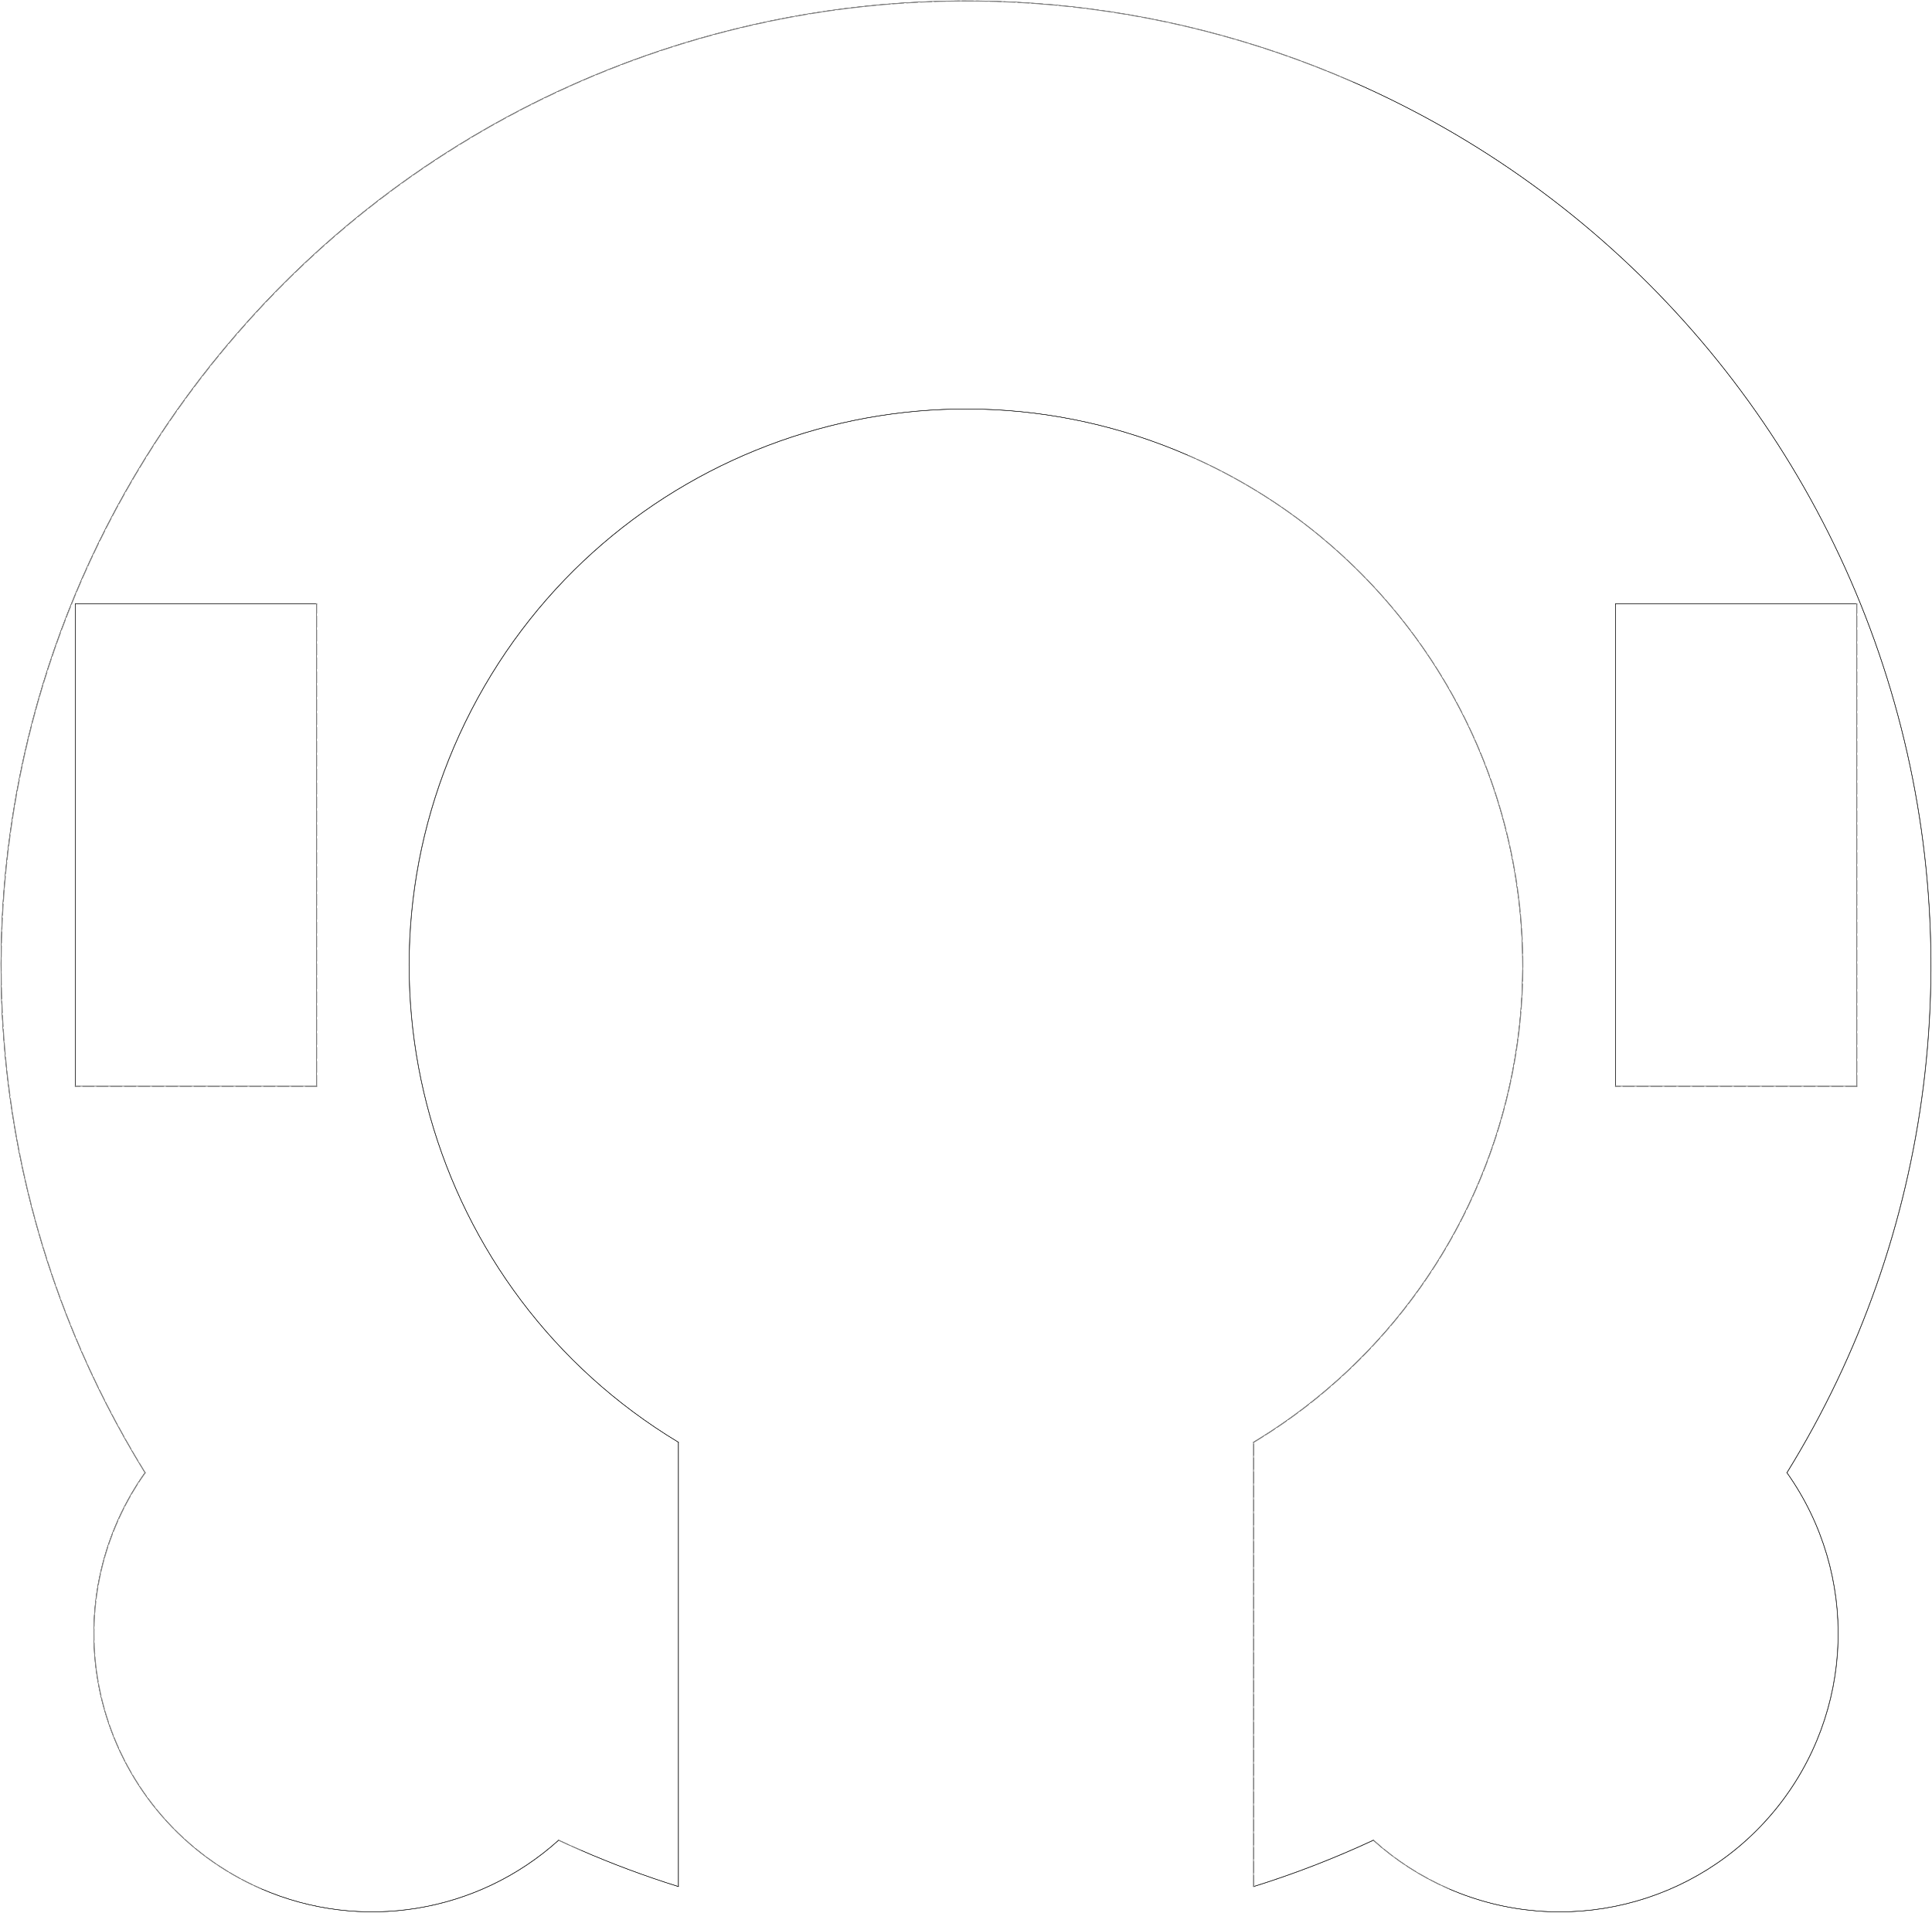
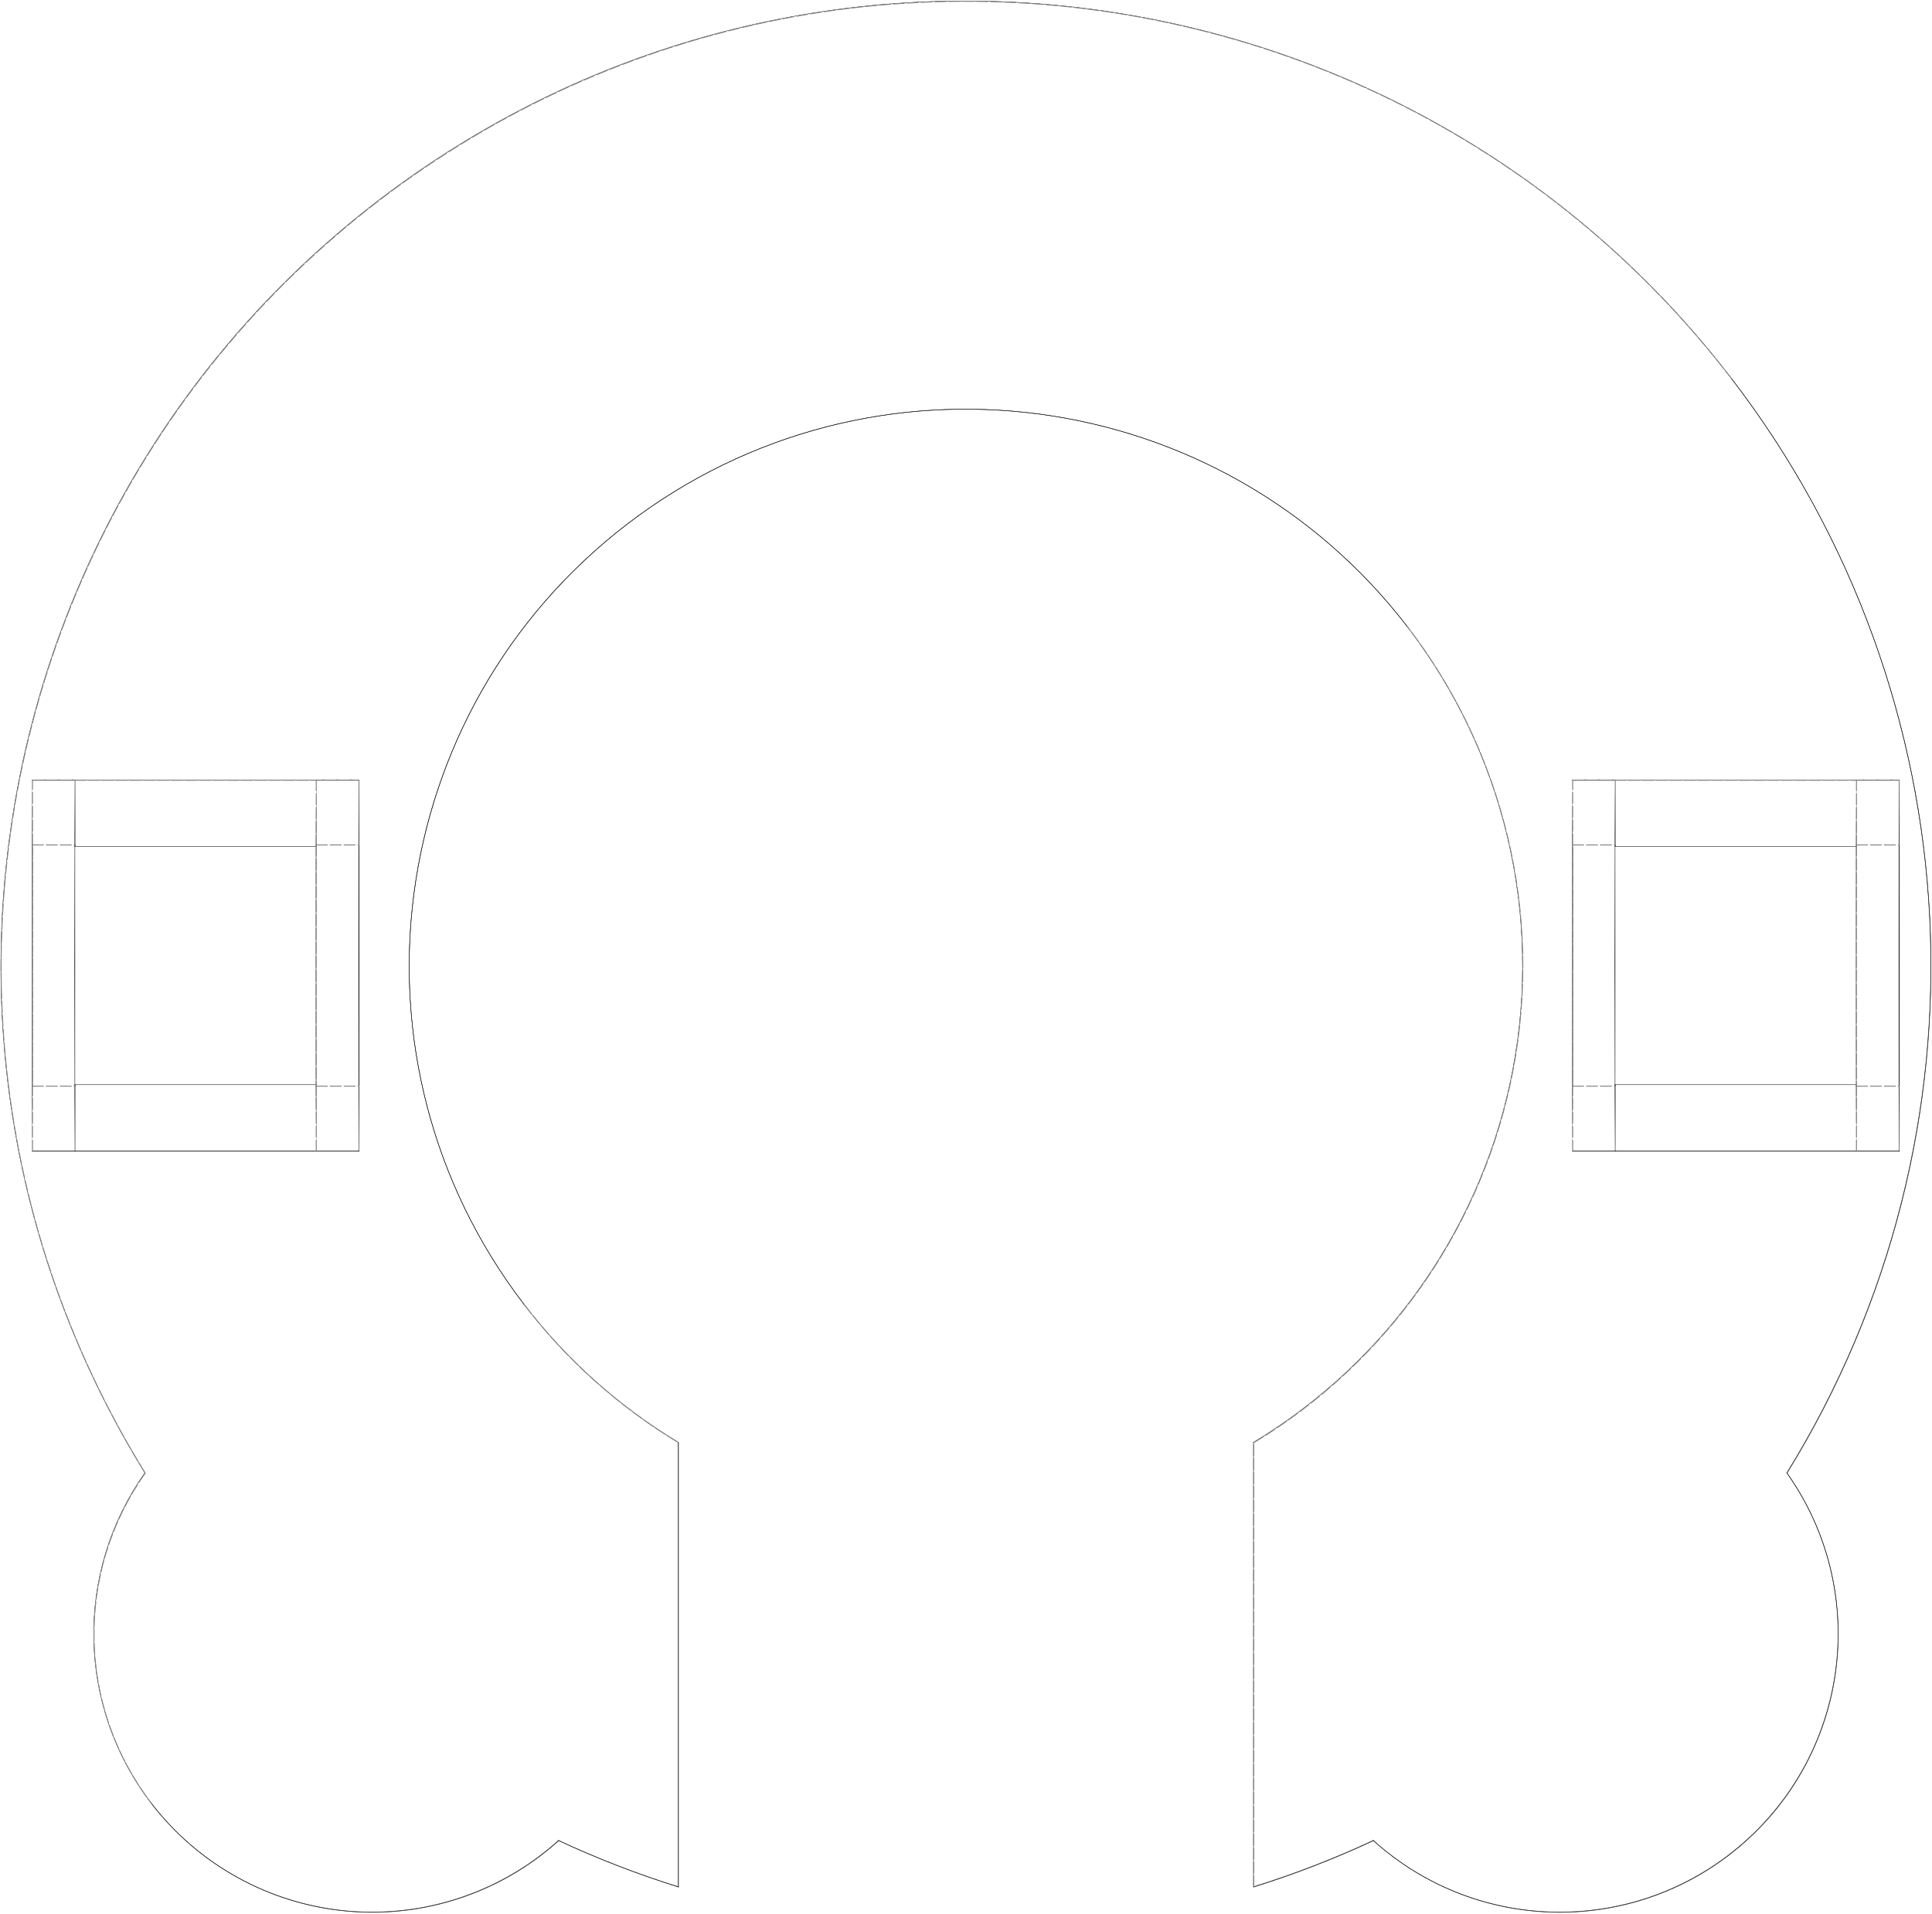
- <svg xmlns="http://www.w3.org/2000/svg" width="416.456mm" height="412.424mm" viewBox="-52.057 -51.704 104.114 103.106" version="1.1">
+ <svg xmlns="http://www.w3.org/2000/svg" width="416.456mm" height="412.473mm" viewBox="-52.056 -51.015 104.114 103.118" version="1.1">
  <g transform="scale(1,-1)" stroke-linecap="round">
    <g fill="none" stroke="rgb(0,0,0)" stroke-width="0.022" id="visivel">
-       <line x1="15.507" y1="-49.988" x2="15.493" y2="-49.982" />
-       <path d="M 21.946,-47.484 A 52.0,52 -113.568 0,0 15.493,-49.982" />
-       <path d="M 15.507,-49.988 A 52.0,52 66.432 0,1 21.956,-47.493" />
-       <line x1="15.493" y1="-49.982" x2="15.493" y2="-26.032" />
-       <path d="M -15.507,-26.032 A 30.0,30 -113.568 0,0 11.988,27.152" />
-       <path d="M 11.988,27.152 A 30.0,30 -113.568 0,0 15.493,-26.032" />
-       <path d="M 21.946,-47.484 A 15.0,15 66.432 0,1 25.995,-50.095" />
-       <path d="M 25.995,-50.095 A 15.0,15 66.432 0,1 44.233,-27.675" />
-       <line x1="-15.507" y1="-49.982" x2="-15.507" y2="-26.032" />
-       <path d="M -44.247,-27.675 A 52.0,52 -113.568 0,0 20.784,47.317" />
-       <path d="M 20.784,47.317 A 52.0,52 -113.568 0,0 44.233,-27.675" />
-       <path d="M -15.507,-49.982 A 52.0,52 -113.568 0,0 -20.798,-48.008" />
-       <path d="M -20.798,-48.008 A 52.0,52 -113.568 0,0 -21.96,-47.484" />
-       <path d="M -44.247,-27.675 A 15.0,15 66.432 0,1 -38.005,-50.095" />
-       <path d="M -38.005,-50.095 A 15.0,15 66.432 0,1 -21.96,-47.484" />
-       <line x1="-35.007" y1="-6.846" x2="-48.007" y2="-6.846" />
-       <line x1="-35.007" y1="-6.846" x2="-35.007" y2="19.154" />
-       <line x1="-48.007" y1="-6.846" x2="-48.007" y2="19.154" />
-       <line x1="-35.007" y1="19.154" x2="-48.007" y2="19.154" />
-       <line x1="47.993" y1="-6.846" x2="34.993" y2="-6.846" />
-       <line x1="47.993" y1="-6.846" x2="47.993" y2="19.154" />
-       <line x1="47.993" y1="19.154" x2="34.993" y2="19.154" />
-       <line x1="34.993" y1="-6.846" x2="34.993" y2="19.154" />
-       <path d="M 26.009,-50.101 A 15.0,15 66.432 0,1 44.247,-27.681" />
-       <line x1="44.247" y1="-27.681" x2="44.233" y2="-27.675" />
-       <path d="M 11.995,27.149 A 30.0,30 66.432 0,1 -15.493,-26.038" />
-       <line x1="-15.493" y1="-49.988" x2="-15.493" y2="-26.038" />
-       <path d="M 44.247,-27.681 A 52.0,52 66.432 0,1 20.798,47.31" />
-       <path d="M -20.784,-48.015 A 52.0,52 66.432 0,1 -15.493,-49.988" />
-       <path d="M -37.991,-50.101 A 15.0,15 66.432 0,1 -21.947,-47.491" />
-       <line x1="-47.993" y1="-6.846" x2="-47.993" y2="19.148" />
-       <line x1="-35.007" y1="19.148" x2="-47.993" y2="19.148" />
-       <line x1="47.993" y1="19.148" x2="35.007" y2="19.148" />
-       <line x1="35.007" y1="-6.846" x2="35.007" y2="19.148" />
-       <line x1="-15.493" y1="-26.038" x2="-15.507" y2="-26.032" />
-       <line x1="-15.493" y1="-49.988" x2="-15.507" y2="-49.982" />
-       <line x1="-47.993" y1="19.148" x2="-48.007" y2="19.154" />
-       <line x1="35.007" y1="19.148" x2="34.993" y2="19.154" />
-       <line x1="26.009" y1="-50.101" x2="25.995" y2="-50.095" />
-       <line x1="20.798" y1="47.31" x2="20.784" y2="47.317" />
-       <line x1="-20.784" y1="-48.015" x2="-20.798" y2="-48.008" />
-       <line x1="-37.991" y1="-50.101" x2="-38.005" y2="-50.095" />
+       <line x1="15.508" y1="-50.69" x2="15.494" y2="-50.671" />
+       <path d="M 21.947,-48.174 A 52.0,52 -142.526 0,0 15.494,-50.671" />
+       <line x1="21.961" y1="-48.192" x2="21.947" y2="-48.174" />
+       <path d="M 15.508,-50.69 A 52.0,52 37.474 0,1 21.961,-48.192" />
+       <path d="M 21.961,-48.192 A 15.0,15 37.474 0,1 44.247,-28.382" />
+       <path d="M 44.247,-28.382 A 52.0,52 37.474 0,1 41.276,30.583" />
+       <path d="M -43.897,-46.18 A 15.0,15 37.474 0,1 -21.946,-48.192" />
+       <path d="M -21.946,-48.192 A 52.0,52 37.474 0,1 -15.492,-50.69" />
+       <line x1="-15.492" y1="-50.69" x2="-15.492" y2="-26.739" />
+       <path d="M 23.81,17.208 A 30.0,30 37.474 0,1 -23.808,-19.296" />
+       <line x1="-15.492" y1="-26.739" x2="-15.506" y2="-26.721" />
+       <path d="M -15.506,-26.721 A 30.0,30 -142.526 0,0 -23.815,-19.287" />
+       <path d="M -23.815,-19.287 A 30.0,30 -142.526 1,0 23.803,17.217" />
+       <path d="M 23.803,17.217 A 30.0,30 -142.526 0,0 15.494,-26.721" />
+       <line x1="-15.492" y1="-50.69" x2="-15.506" y2="-50.671" />
+       <line x1="-15.506" y1="-50.671" x2="-15.506" y2="-26.721" />
+       <line x1="-21.946" y1="-48.192" x2="-21.96" y2="-48.174" />
+       <path d="M -15.506,-50.671 A 52.0,52 -142.526 0,0 -21.96,-48.174" />
+       <path d="M -44.246,-28.364 A 15.0,15 37.474 0,1 -43.911,-46.161" />
+       <path d="M -43.911,-46.161 A 15.0,15 37.474 0,1 -21.96,-48.174" />
+       <line x1="44.247" y1="-28.382" x2="44.233" y2="-28.364" />
+       <path d="M -44.246,-28.364 A 52.0,52 -142.526 0,0 41.262,30.601" />
+       <path d="M 41.262,30.601 A 52.0,52 -142.526 0,0 44.233,-28.364" />
+       <path d="M 21.947,-48.174 A 15.0,15 37.474 0,1 44.233,-28.364" />
+       <line x1="15.494" y1="-50.671" x2="15.494" y2="-26.721" />
+       <line x1="-50.306" y1="-11.035" x2="-32.706" y2="-11.035" />
+       <line x1="-32.706" y1="8.965" x2="-32.706" y2="-11.035" />
+       <line x1="32.694" y1="-11.035" x2="50.294" y2="-11.035" />
+       <line x1="50.294" y1="8.965" x2="50.294" y2="-11.035" />
+       <line x1="50.294" y1="-11.035" x2="50.285" y2="-11.024" />
+       <line x1="50.294" y1="8.965" x2="50.285" y2="8.976" />
+       <path d="M 50.285,8.976 A 10.0,0.01 -90 0,1 50.285,8.976" />
+       <path d="M 50.285,8.976 A 10.0,0.01 -90 0,1 50.285,-11.024" />
+       <path d="M 50.291,-1.032 A 6.5,0.007 -90 0,1 50.285,5.476" />
+       <path d="M 50.285,5.476 A 6.5,0.007 -90 0,1 50.285,-7.524" />
+       <path d="M 50.285,-7.524 A 6.5,0.007 -90 0,1 50.291,-1.032" />
+       <line x1="34.986" y1="5.398" x2="47.977" y2="5.398" />
+       <path d="M 34.986,5.398 A 6.5,0.007 -90 0,1 34.985,5.476" />
+       <path d="M 34.985,5.476 A 6.5,0.007 -90 0,1 34.985,-7.524" />
+       <path d="M 34.985,-7.524 A 6.5,0.007 -90 0,1 34.986,-7.447" />
+       <line x1="34.986" y1="-7.447" x2="47.977" y2="-7.447" />
+       <path d="M 47.985,8.976 A 10.0,0.01 -90 0,1 47.985,8.976" />
+       <path d="M 47.985,8.976 A 10.0,0.01 -90 0,1 47.985,-11.024" />
+       <line x1="47.985" y1="-11.024" x2="47.986" y2="-11.025" />
+       <line x1="34.986" y1="-11.025" x2="34.986" y2="-7.447" />
+       <line x1="34.986" y1="-11.025" x2="47.986" y2="-11.025" />
+       <path d="M 34.985,8.976 A 10.0,0.01 -90 0,1 34.985,8.976" />
+       <path d="M 34.985,8.976 A 10.0,0.01 -90 0,1 34.985,-11.024" />
+       <line x1="34.985" y1="8.976" x2="34.986" y2="8.975" />
+       <line x1="34.986" y1="5.398" x2="34.986" y2="8.975" />
+       <line x1="34.985" y1="-11.024" x2="34.986" y2="-11.025" />
+       <line x1="32.685" y1="-11.024" x2="34.985" y2="-11.024" />
+       <path d="M 32.685,8.976 A 10.0,0.01 -90 0,1 32.685,8.976" />
+       <path d="M 32.685,8.976 A 10.0,0.01 -90 0,1 32.685,-11.024" />
+       <line x1="32.685" y1="8.976" x2="34.985" y2="8.976" />
+       <line x1="34.986" y1="8.975" x2="47.984" y2="8.975" />
+       <line x1="47.985" y1="-11.024" x2="50.285" y2="-11.024" />
+       <line x1="47.985" y1="8.976" x2="50.285" y2="8.976" />
+       <line x1="32.694" y1="-11.035" x2="32.685" y2="-11.024" />
+       <line x1="-32.706" y1="-11.035" x2="-32.715" y2="-11.024" />
+       <line x1="-32.706" y1="8.965" x2="-32.715" y2="8.976" />
+       <path d="M -32.715,8.976 A 10.0,0.01 -90 0,1 -32.715,8.976" />
+       <path d="M -32.715,8.976 A 10.0,0.01 -90 0,1 -32.715,-11.024" />
+       <path d="M -32.709,-1.032 A 6.5,0.007 -90 0,1 -32.715,5.476" />
+       <path d="M -32.715,5.476 A 6.5,0.007 -90 0,1 -32.715,-7.524" />
+       <path d="M -32.715,-7.524 A 6.5,0.007 -90 0,1 -32.709,-1.032" />
+       <line x1="-48.014" y1="5.398" x2="-35.023" y2="5.398" />
+       <path d="M -48.014,5.398 A 6.5,0.007 -90 0,1 -48.015,5.476" />
+       <path d="M -48.015,5.476 A 6.5,0.007 -90 0,1 -48.015,-7.524" />
+       <path d="M -48.015,-7.524 A 6.5,0.007 -90 0,1 -48.014,-7.448" />
+       <line x1="-48.014" y1="-7.448" x2="-35.023" y2="-7.448" />
+       <path d="M -35.015,8.976 A 10.0,0.01 -90 0,1 -35.015,8.976" />
+       <path d="M -35.015,8.976 A 10.0,0.01 -90 0,1 -35.015,-11.024" />
+       <line x1="-35.015" y1="-11.024" x2="-35.014" y2="-11.025" />
+       <line x1="-48.014" y1="-11.025" x2="-48.014" y2="-7.448" />
+       <line x1="-48.014" y1="-11.025" x2="-35.014" y2="-11.025" />
+       <path d="M -48.015,8.976 A 10.0,0.01 -90 0,1 -48.015,8.976" />
+       <path d="M -48.015,8.976 A 10.0,0.01 -90 0,1 -48.015,-11.024" />
+       <line x1="-48.015" y1="8.976" x2="-48.014" y2="8.975" />
+       <line x1="-48.014" y1="5.398" x2="-48.014" y2="8.975" />
+       <line x1="-48.015" y1="-11.024" x2="-48.014" y2="-11.025" />
+       <line x1="-50.315" y1="-11.024" x2="-48.015" y2="-11.024" />
+       <path d="M -50.315,8.976 A 10.0,0.01 -90 0,1 -50.315,8.976" />
+       <path d="M -50.315,8.976 A 10.0,0.01 -90 0,1 -50.315,-11.024" />
+       <line x1="-50.315" y1="8.976" x2="-48.015" y2="8.976" />
+       <line x1="-48.014" y1="8.975" x2="-35.015" y2="8.975" />
+       <line x1="-35.015" y1="-11.024" x2="-32.715" y2="-11.024" />
+       <line x1="-35.015" y1="8.976" x2="-32.715" y2="8.976" />
+       <line x1="-50.306" y1="-11.035" x2="-50.315" y2="-11.024" />
+       <line x1="-43.897" y1="-46.18" x2="-43.911" y2="-46.161" />
+       <line x1="41.276" y1="30.583" x2="41.262" y2="30.601" />
+       <line x1="32.685" y1="8.976" x2="34.985" y2="8.976" />
+       <line x1="47.985" y1="8.976" x2="50.285" y2="8.976" />
+       <line x1="-50.315" y1="8.976" x2="-48.015" y2="8.976" />
+       <line x1="-35.015" y1="8.976" x2="-32.715" y2="8.976" />
    </g>
    <g fill="none" stroke="rgb(128,128,128)" stroke-width="0.05" id="oculto" stroke-dasharray="0.6 0.15">
-       <line x1="21.96" y1="-47.491" x2="21.946" y2="-47.484" />
-       <path d="M 21.956,-47.493 A 52.0,52 66.432 0,1 21.96,-47.491" />
-       <line x1="15.507" y1="-26.038" x2="15.493" y2="-26.032" />
-       <line x1="15.507" y1="-49.988" x2="15.507" y2="-26.038" />
-       <path d="M 21.96,-47.491 A 15.0,15 66.432 0,1 26.009,-50.101" />
-       <path d="M 15.507,-26.038 A 30.0,30 66.432 0,1 12.002,27.146" />
-       <path d="M 12.002,27.146 A 30.0,30 66.432 0,1 11.995,27.149" />
-       <path d="M 20.798,47.31 A 52.0,52 66.432 0,1 -44.233,-27.681" />
-       <path d="M -21.946,-47.491 A 52.0,52 66.432 0,1 -20.784,-48.015" />
-       <path d="M -44.233,-27.681 A 15.0,15 66.432 0,1 -37.991,-50.101" />
-       <path d="M -21.947,-47.491 A 15.0,15 66.432 0,1 -21.946,-47.491" />
-       <line x1="-34.993" y1="-6.852" x2="-47.993" y2="-6.852" />
-       <line x1="-34.993" y1="-6.852" x2="-34.993" y2="19.148" />
-       <line x1="-47.993" y1="-6.852" x2="-47.993" y2="-6.846" />
-       <line x1="-34.993" y1="19.148" x2="-35.007" y2="19.148" />
-       <line x1="48.007" y1="-6.852" x2="35.007" y2="-6.852" />
-       <line x1="48.007" y1="-6.852" x2="48.007" y2="19.148" />
-       <line x1="48.007" y1="19.148" x2="47.993" y2="19.148" />
-       <line x1="35.007" y1="-6.852" x2="35.007" y2="-6.846" />
-       <line x1="-44.233" y1="-27.681" x2="-44.247" y2="-27.675" />
-       <line x1="-21.946" y1="-47.491" x2="-21.96" y2="-47.484" />
-       <line x1="-34.993" y1="-6.852" x2="-35.007" y2="-6.846" />
-       <line x1="-47.993" y1="-6.852" x2="-48.007" y2="-6.846" />
-       <line x1="-34.993" y1="19.148" x2="-35.007" y2="19.154" />
-       <line x1="48.007" y1="-6.852" x2="47.993" y2="-6.846" />
-       <line x1="35.007" y1="-6.852" x2="34.993" y2="-6.846" />
-       <line x1="48.007" y1="19.148" x2="47.993" y2="19.154" />
-       <line x1="12.002" y1="27.146" x2="11.988" y2="27.152" />
+       <line x1="15.508" y1="-50.69" x2="15.508" y2="-26.739" />
+       <path d="M 41.276,30.583 A 52.0,52 37.474 0,1 -44.232,-28.382" />
+       <path d="M -44.232,-28.382 A 15.0,15 37.474 0,1 -43.897,-46.18" />
+       <path d="M 15.508,-26.739 A 30.0,30 37.474 0,1 23.817,17.198" />
+       <path d="M 23.817,17.198 A 30.0,30 37.474 0,1 23.81,17.208" />
+       <path d="M -23.808,-19.296 A 30.0,30 37.474 0,1 -23.801,-19.306" />
+       <path d="M -23.801,-19.306 A 30.0,30 37.474 0,1 -15.492,-26.739" />
+       <line x1="15.508" y1="-26.739" x2="15.494" y2="-26.721" />
+       <line x1="-44.232" y1="-28.382" x2="-44.246" y2="-28.364" />
+       <line x1="-50.306" y1="-11.035" x2="-50.306" y2="8.965" />
+       <line x1="-50.306" y1="8.965" x2="-32.706" y2="8.965" />
+       <line x1="32.694" y1="-11.035" x2="32.694" y2="8.965" />
+       <line x1="32.694" y1="8.965" x2="50.294" y2="8.965" />
+       <path d="M 32.691,-1.032 A 6.5,0.007 -90 0,1 32.685,5.476" />
+       <path d="M 32.685,5.476 A 6.5,0.007 -90 0,1 32.685,-7.524" />
+       <path d="M 32.685,-7.524 A 6.5,0.007 -90 0,1 32.691,-1.032" />
+       <line x1="47.977" y1="5.398" x2="47.986" y2="5.398" />
+       <line x1="47.977" y1="-7.447" x2="47.986" y2="-7.447" />
+       <path d="M 47.986,5.398 A 6.5,0.007 -90 0,1 47.985,5.476" />
+       <path d="M 47.985,5.476 A 6.5,0.007 -90 0,1 47.985,-7.524" />
+       <path d="M 47.985,-7.524 A 6.5,0.007 -90 0,1 47.986,-7.447" />
+       <line x1="47.985" y1="8.976" x2="47.986" y2="8.975" />
+       <line x1="47.986" y1="5.398" x2="47.986" y2="8.975" />
+       <line x1="47.986" y1="-11.025" x2="47.986" y2="-7.447" />
+       <line x1="34.985" y1="8.976" x2="34.985" y2="8.976" />
+       <line x1="47.984" y1="8.975" x2="47.986" y2="8.975" />
+       <line x1="50.285" y1="8.976" x2="50.285" y2="8.976" />
+       <line x1="32.694" y1="8.965" x2="32.685" y2="8.976" />
+       <path d="M -50.309,-1.032 A 6.5,0.007 -90 0,1 -50.315,5.476" />
+       <path d="M -50.315,5.476 A 6.5,0.007 -90 0,1 -50.315,-7.524" />
+       <path d="M -50.315,-7.524 A 6.5,0.007 -90 0,1 -50.309,-1.032" />
+       <line x1="-35.023" y1="5.398" x2="-35.014" y2="5.398" />
+       <line x1="-35.023" y1="-7.448" x2="-35.014" y2="-7.448" />
+       <path d="M -35.014,5.398 A 6.5,0.007 -90 0,1 -35.015,5.476" />
+       <path d="M -35.015,5.476 A 6.5,0.007 -90 0,1 -35.015,-7.524" />
+       <path d="M -35.015,-7.524 A 6.5,0.007 -90 0,1 -35.014,-7.448" />
+       <line x1="-35.015" y1="8.976" x2="-35.014" y2="8.975" />
+       <line x1="-35.014" y1="5.398" x2="-35.014" y2="8.975" />
+       <line x1="-35.014" y1="-11.025" x2="-35.014" y2="-7.448" />
+       <line x1="-48.015" y1="8.976" x2="-48.015" y2="8.976" />
+       <line x1="-35.015" y1="8.975" x2="-35.014" y2="8.975" />
+       <line x1="-32.715" y1="8.976" x2="-32.715" y2="8.976" />
+       <line x1="-50.306" y1="8.965" x2="-50.315" y2="8.976" />
+       <line x1="23.817" y1="17.198" x2="23.803" y2="17.217" />
+       <line x1="-23.801" y1="-19.306" x2="-23.815" y2="-19.287" />
+       <line x1="32.685" y1="-7.524" x2="34.985" y2="-7.524" />
+       <line x1="47.985" y1="-7.524" x2="50.285" y2="-7.524" />
+       <line x1="32.685" y1="5.476" x2="34.985" y2="5.476" />
+       <line x1="47.985" y1="5.476" x2="50.285" y2="5.476" />
+       <line x1="-50.315" y1="-7.524" x2="-48.015" y2="-7.524" />
+       <line x1="-35.015" y1="-7.524" x2="-32.715" y2="-7.524" />
+       <line x1="-50.315" y1="5.476" x2="-48.015" y2="5.476" />
+       <line x1="-35.015" y1="5.476" x2="-32.715" y2="5.476" />
    </g>
  </g>
</svg>
